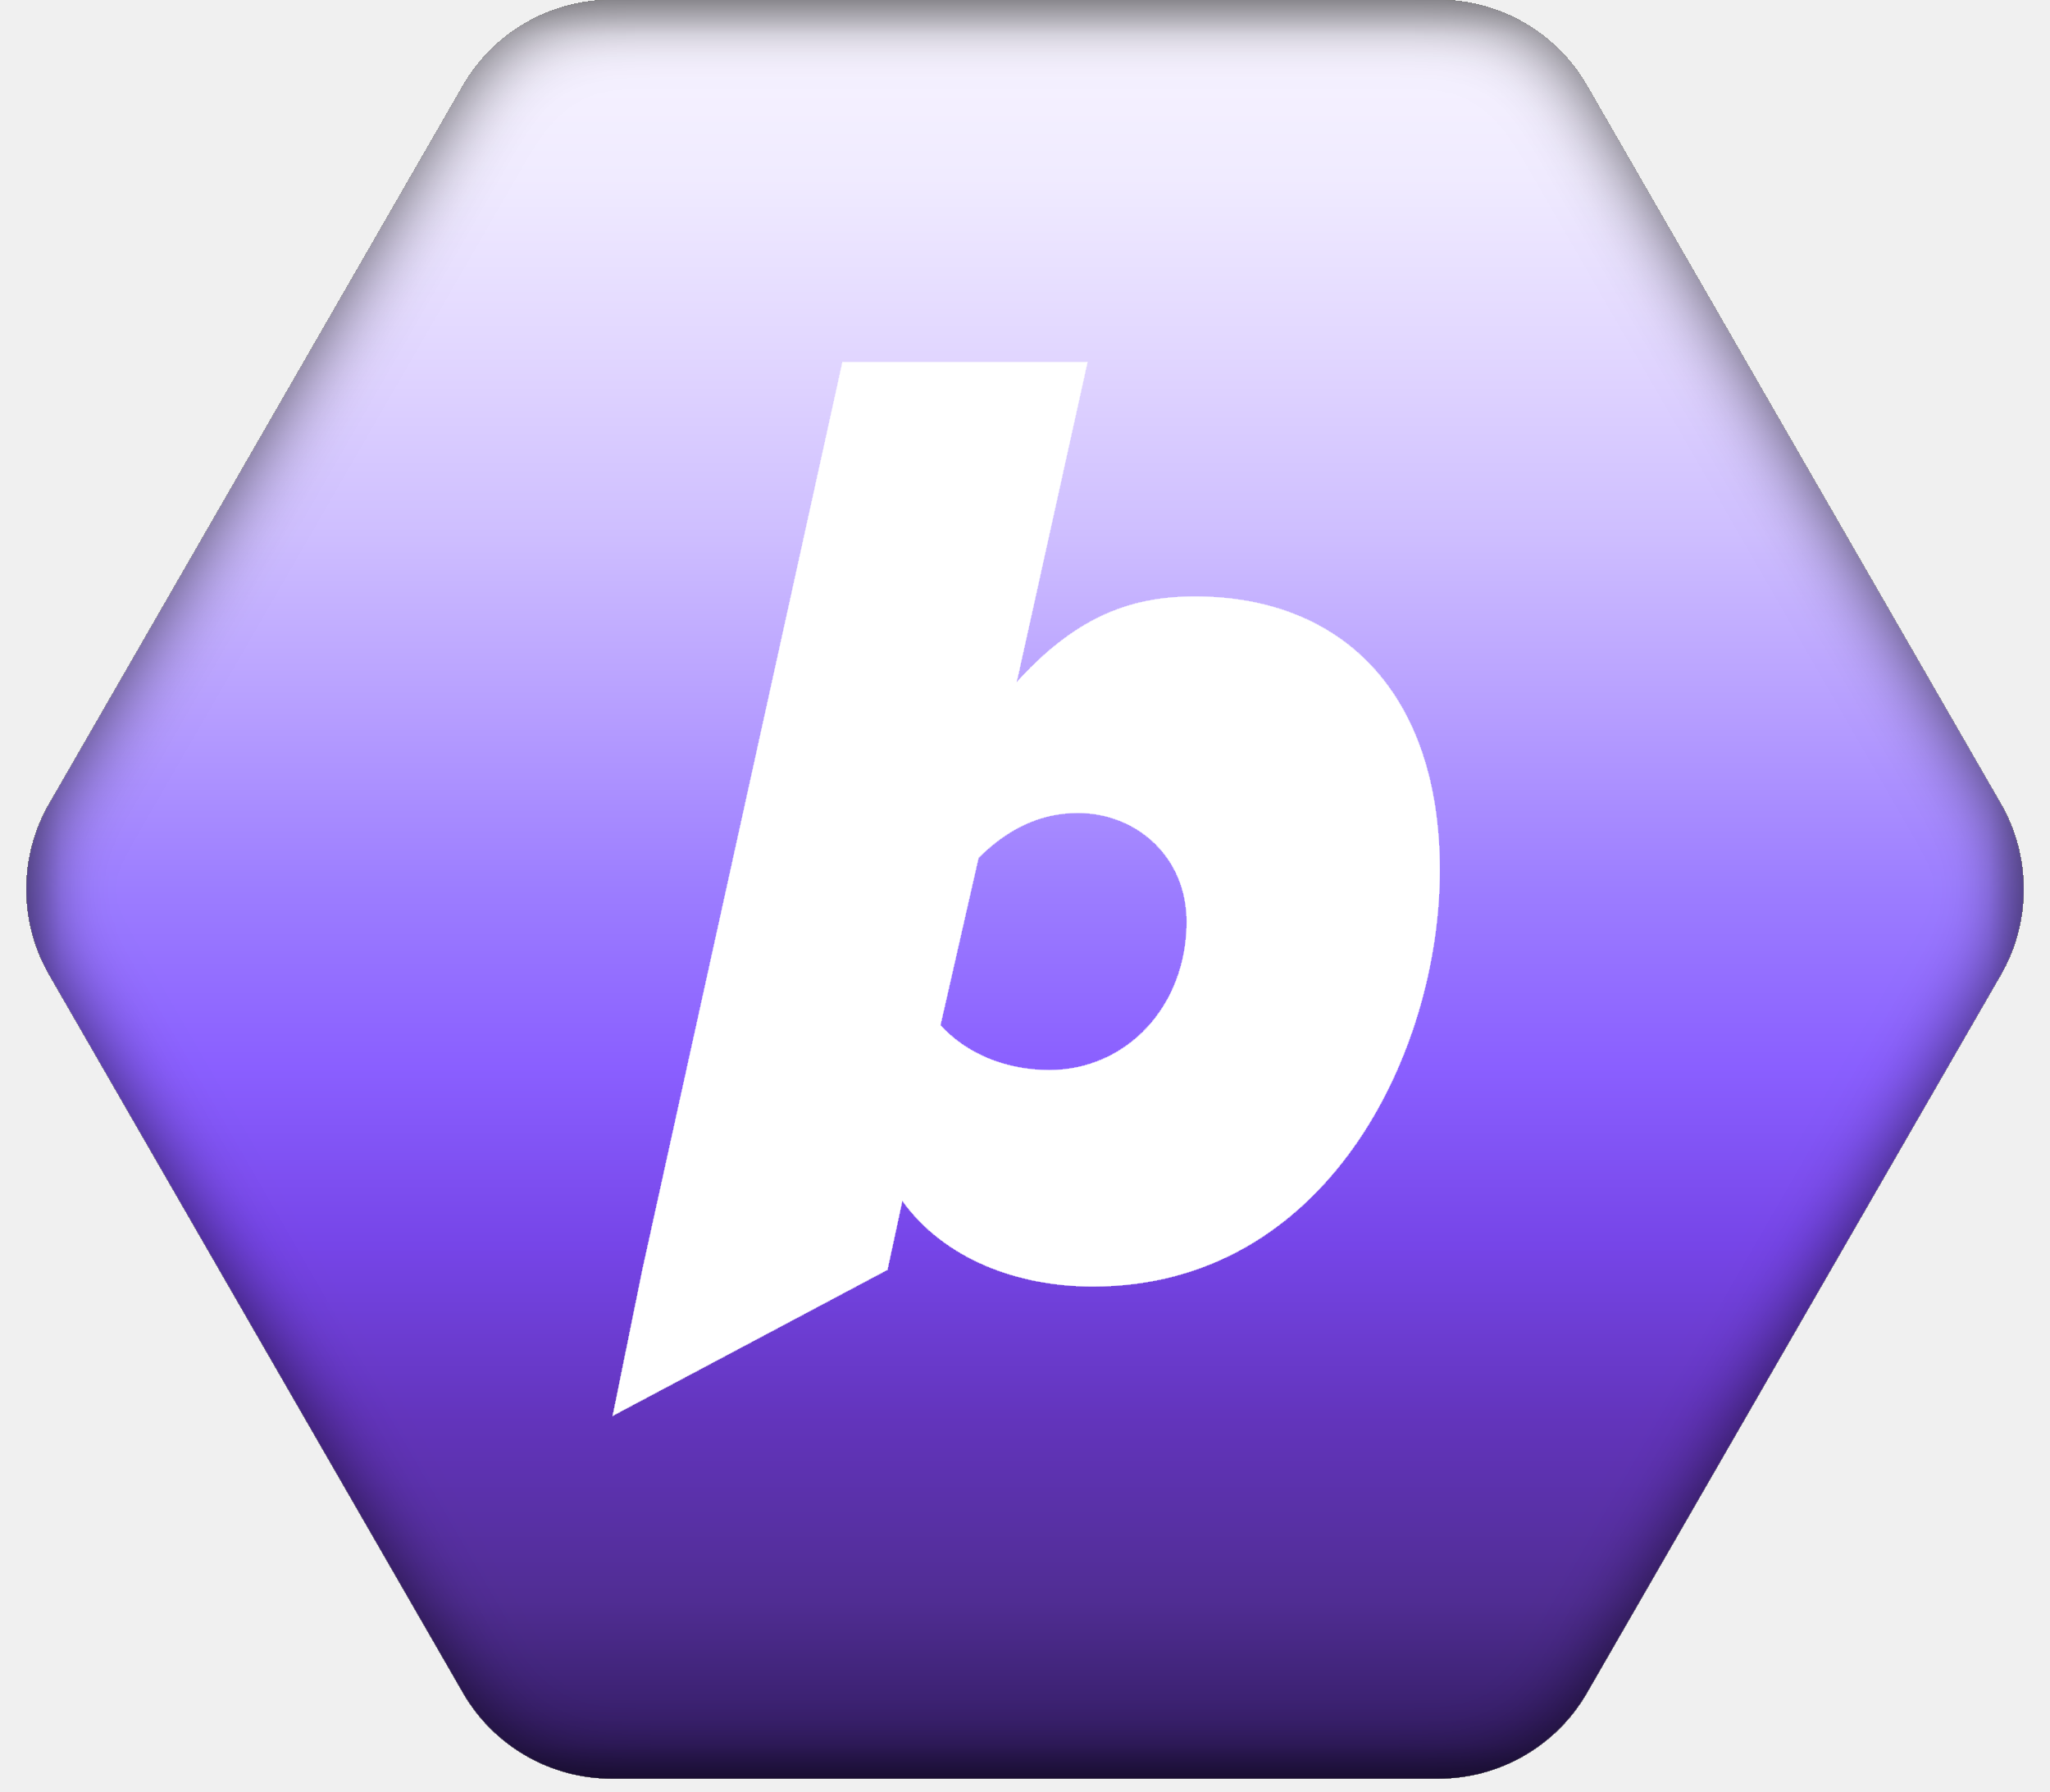
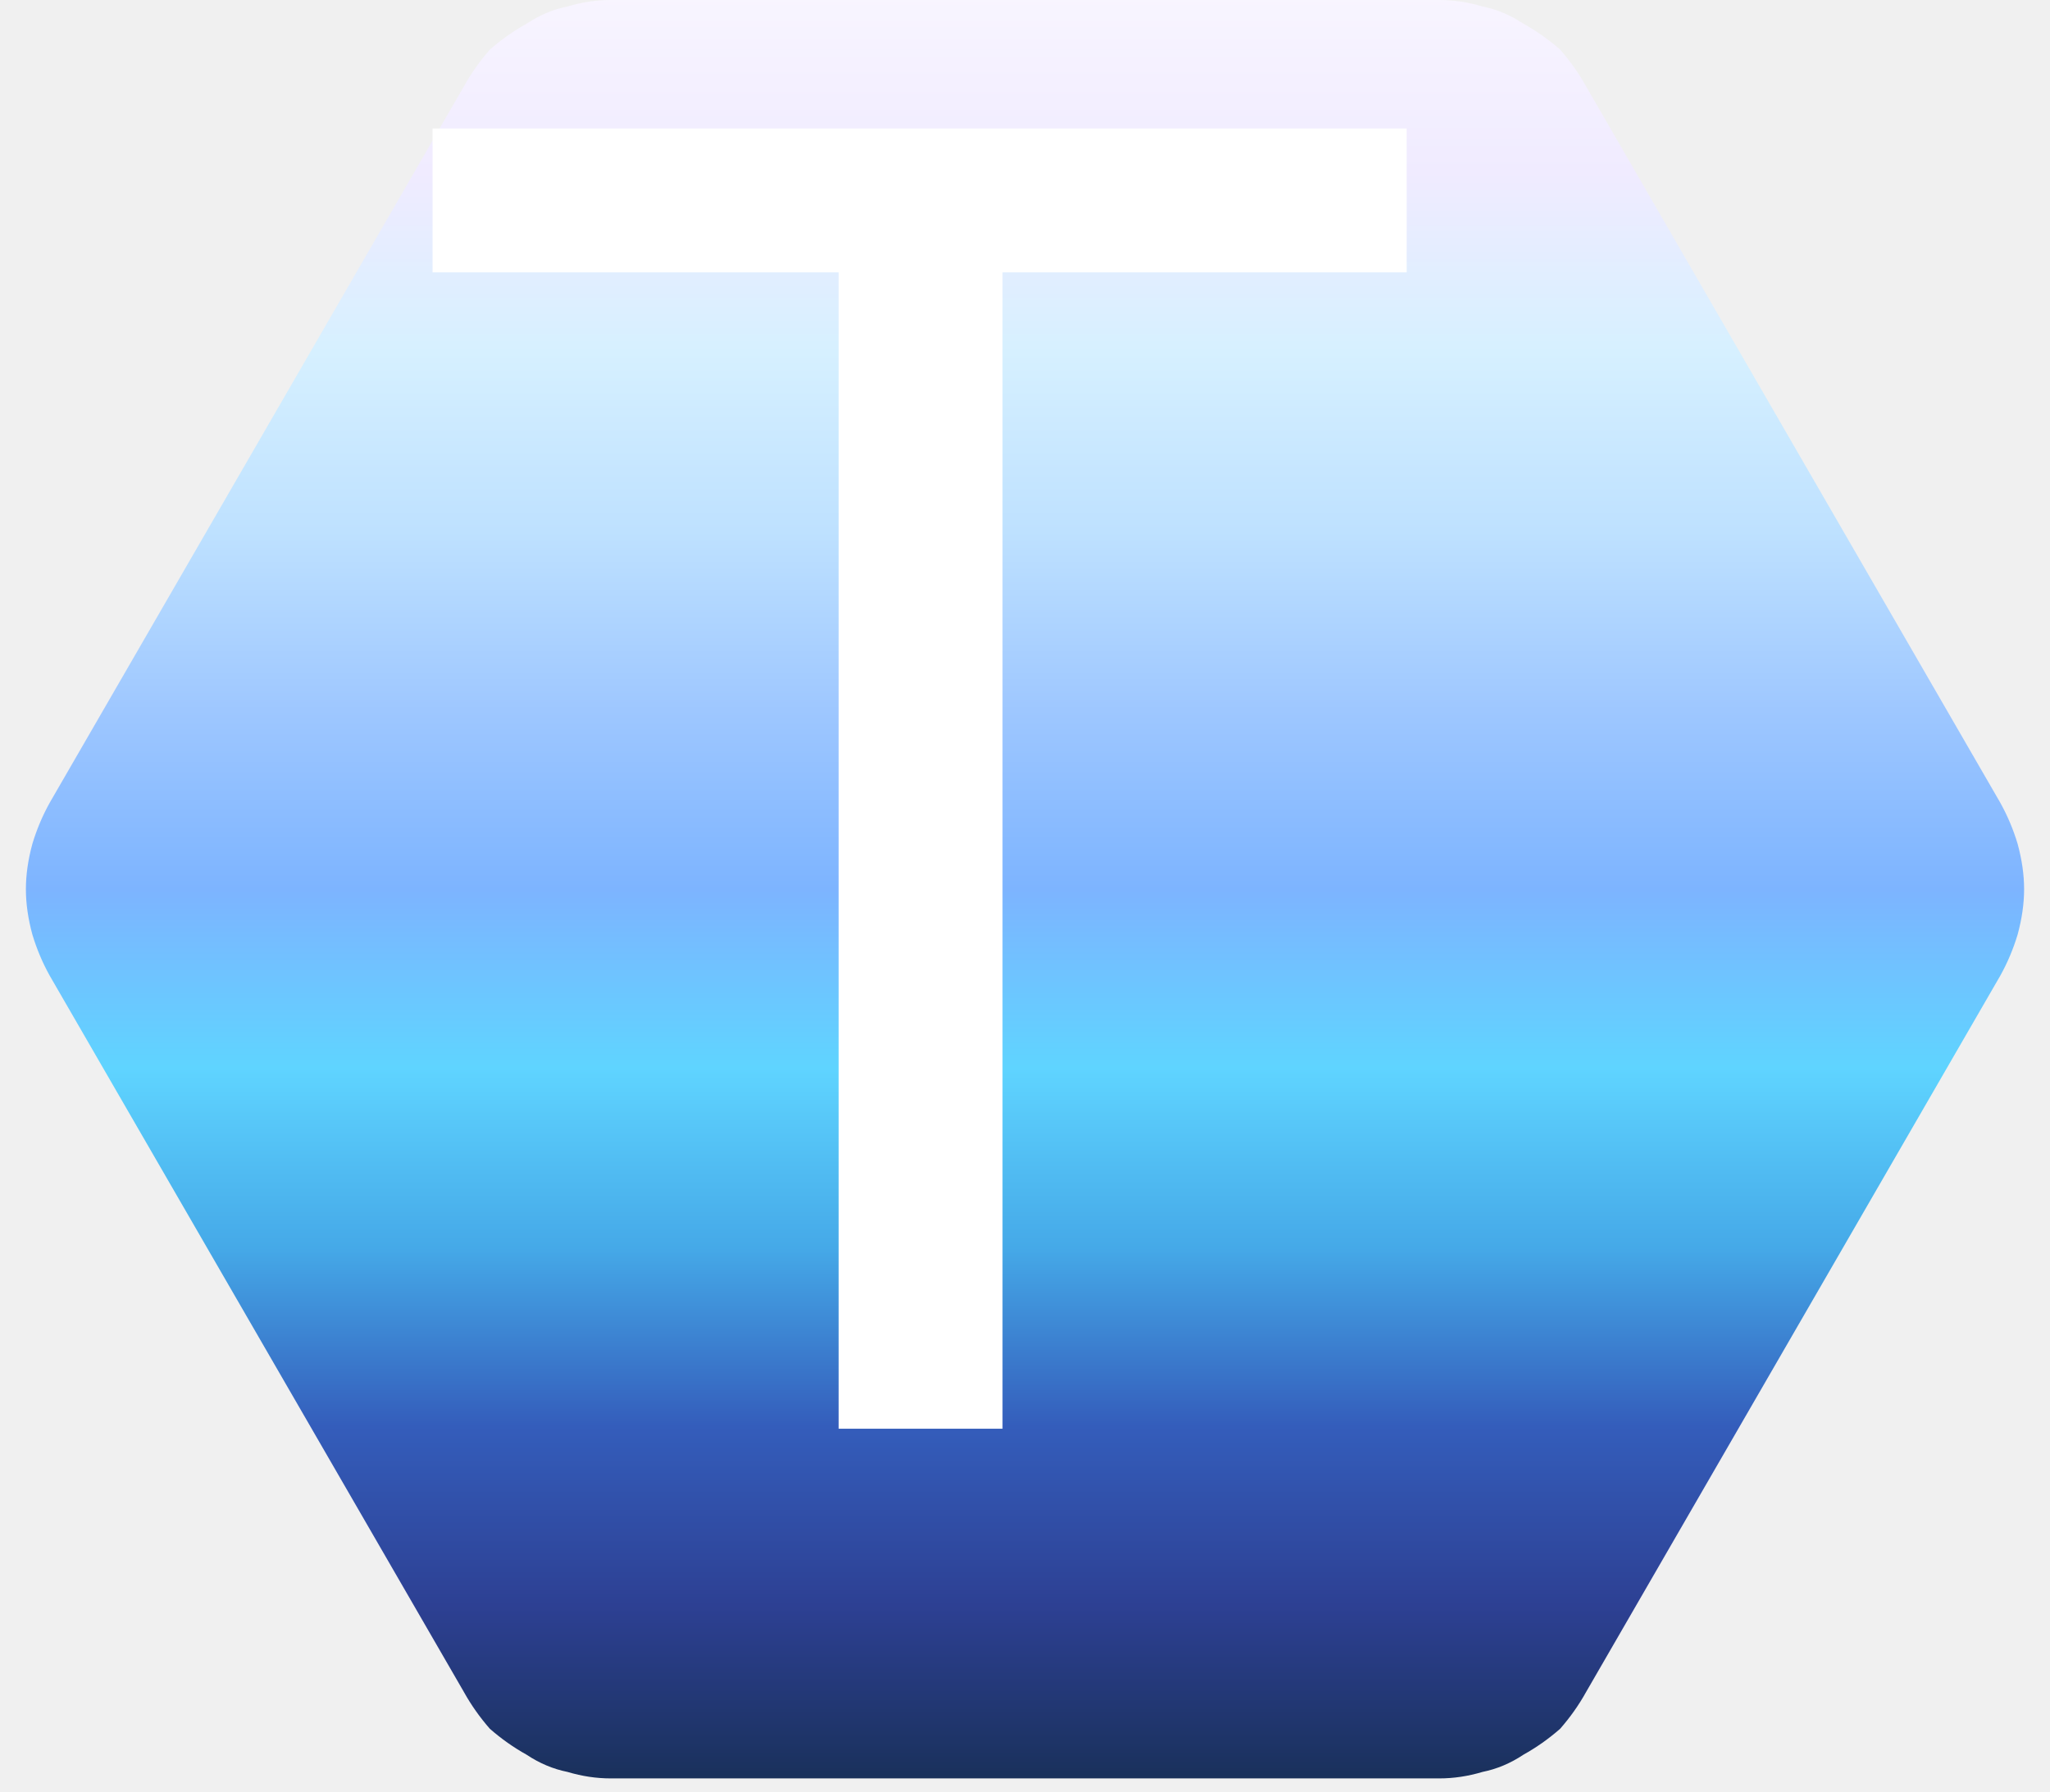
- <svg xmlns="http://www.w3.org/2000/svg" width="95" height="83" fill="none">
-   <g filter="url(#a)">
-     <path fill="url(#b)" d="M66.657 0H28.343a7.948 7.948 0 0 0-6.887 3.979L2.288 37.235a7.948 7.948 0 0 0 0 7.938L21.456 78.43a7.948 7.948 0 0 0 6.887 3.979h38.314a7.948 7.948 0 0 0 6.886-3.98l19.17-33.256a7.948 7.948 0 0 0 0-7.938L73.542 3.98A7.948 7.948 0 0 0 66.657 0Z" />
-   </g>
-   <g filter="url(#c)">
-     <path fill="#fff" fill-rule="evenodd" d="M50.642 59.608c-3.468 0-6.873-1.261-8.827-3.973l-.69 3.198-12.729 6.762 1.374-6.762 9.27-42.04h11.35l-3.279 14.818c2.649-2.9 5.108-3.973 8.26-3.973 6.81 0 11.35 4.477 11.35 12.675 0 8.45-5.233 19.295-16.079 19.295Zm4.351-16.9c0 3.91-2.774 6.874-6.368 6.874-2.018 0-3.847-.757-5.045-2.08l1.766-7.757c1.324-1.324 2.837-2.08 4.603-2.08 2.711 0 5.044 2.017 5.044 5.044Z" clip-rule="evenodd" />
-   </g>
+ <svg xmlns="http://www.w3.org/2000/svg" version="1.2" viewBox="0 0 95 83" width="95" height="83">
  <defs>
-     <filter id="a" width="92.549" height="82.409" x="1.226" y="0" color-interpolation-filters="sRGB" filterUnits="userSpaceOnUse">
-       <feFlood flood-opacity="0" result="BackgroundImageFix" />
-       <feBlend in="SourceGraphic" in2="BackgroundImageFix" result="shape" />
-       <feColorMatrix in="SourceAlpha" result="hardAlpha" values="0 0 0 0 0 0 0 0 0 0 0 0 0 0 0 0 0 0 127 0" />
-       <feOffset />
-       <feGaussianBlur stdDeviation="1.717" />
-       <feComposite in2="hardAlpha" k2="-1" k3="1" operator="arithmetic" />
-       <feColorMatrix values="0 0 0 0 0 0 0 0 0 0 0 0 0 0 0 0 0 0 0.65 0" />
-       <feBlend in2="shape" result="effect1_innerShadow_615_13380" />
-     </filter>
-     <filter id="c" width="38.326" height="48.802" x="28.396" y="16.793" color-interpolation-filters="sRGB" filterUnits="userSpaceOnUse">
-       <feFlood flood-opacity="0" result="BackgroundImageFix" />
-       <feBlend in="SourceGraphic" in2="BackgroundImageFix" result="shape" />
-       <feColorMatrix in="SourceAlpha" result="hardAlpha" values="0 0 0 0 0 0 0 0 0 0 0 0 0 0 0 0 0 0 127 0" />
-       <feOffset />
-       <feGaussianBlur stdDeviation=".072" />
-       <feComposite in2="hardAlpha" k2="-1" k3="1" operator="arithmetic" />
-       <feColorMatrix values="0 0 0 0 1 0 0 0 0 1 0 0 0 0 1 0 0 0 0.95 0" />
-       <feBlend in2="shape" result="effect1_innerShadow_615_13380" />
-     </filter>
-     <linearGradient id="b" x1="47.5" x2="47.5" y1="0" y2="82.409" gradientUnits="userSpaceOnUse">
-       <stop offset="0%" stop-color="#F8F5FF" />
-       <stop offset="10%" stop-color="#F0EBFF" />
-       <stop offset="20%" stop-color="#E1D6FF" />
-       <stop offset="30%" stop-color="#CEBEFF" />
-       <stop offset="40%" stop-color="#B69EFF" />
-       <stop offset="50%" stop-color="#9C7DFF" />
-       <stop offset="60%" stop-color="#8A5FFF" />
-       <stop offset="70%" stop-color="#7645E8" />
-       <stop offset="80%" stop-color="#6234BB" />
-       <stop offset="90%" stop-color="#502D93" />
-       <stop offset="100%" stop-color="#2D1959" />
+     <linearGradient id="g1" x2="1" gradientUnits="userSpaceOnUse" gradientTransform="matrix(0,82.409,-92.549,0,47.5,0)">
+       <stop offset="0" stop-color="#f8f5ff" />
+       <stop offset=".1" stop-color="#f0ebff" />
+       <stop offset=".2" stop-color="#d6f0ff" />
+       <stop offset=".3" stop-color="#bee1ff" />
+       <stop offset=".4" stop-color="#9ec7ff" />
+       <stop offset=".5" stop-color="#7db4ff" />
+       <stop offset=".6" stop-color="#5fd4ff" />
+       <stop offset=".7" stop-color="#45a9e8" />
+       <stop offset=".8" stop-color="#345dbb" />
+       <stop offset=".9" stop-color="#2d4093" />
+       <stop offset="1" stop-color="#193059" />
    </linearGradient>
  </defs>
+   <style>
+ 		tspan { white-space:pre } 
+ 		.s0 { fill: url(#g1) } 
+ 		.t1 { font-size: 424px;fill: #ffffff;font-weight: 400;font-family: "BelligerentMadness", "Belligerent Madness" } 
+ 	</style>
+   <g>
+     <path class="s0" d="m66.7 0h-38.4q-1 0-2 0.3-1 0.2-1.9 0.8-0.9 0.5-1.7 1.2-0.7 0.8-1.2 1.7l-19.2 33.2q-0.5 0.9-0.8 1.9-0.3 1.1-0.3 2.1 0 1 0.3 2.1 0.3 1 0.8 1.9l19.2 33.2q0.5 0.9 1.2 1.7 0.8 0.7 1.7 1.2 0.9 0.6 1.9 0.8 1 0.3 2 0.3h38.4q1 0 2-0.3 1-0.2 1.9-0.8 0.9-0.5 1.7-1.2 0.7-0.8 1.2-1.7l19.2-33.2q0.5-0.9 0.8-1.9 0.3-1.1 0.3-2.1 0-1-0.3-2.1-0.3-1-0.8-1.9l-19.2-33.2q-0.5-0.9-1.2-1.7-0.8-0.7-1.7-1.2-0.9-0.6-1.9-0.8-1-0.3-2-0.3z" />
+   </g>
+   <g>
+     <text id="T" style="transform: matrix(.199,0,0,.199,19.203,66.198)">
+       <tspan x="0" y="0" class="t1">T
+ </tspan>
+     </text>
+   </g>
</svg>
